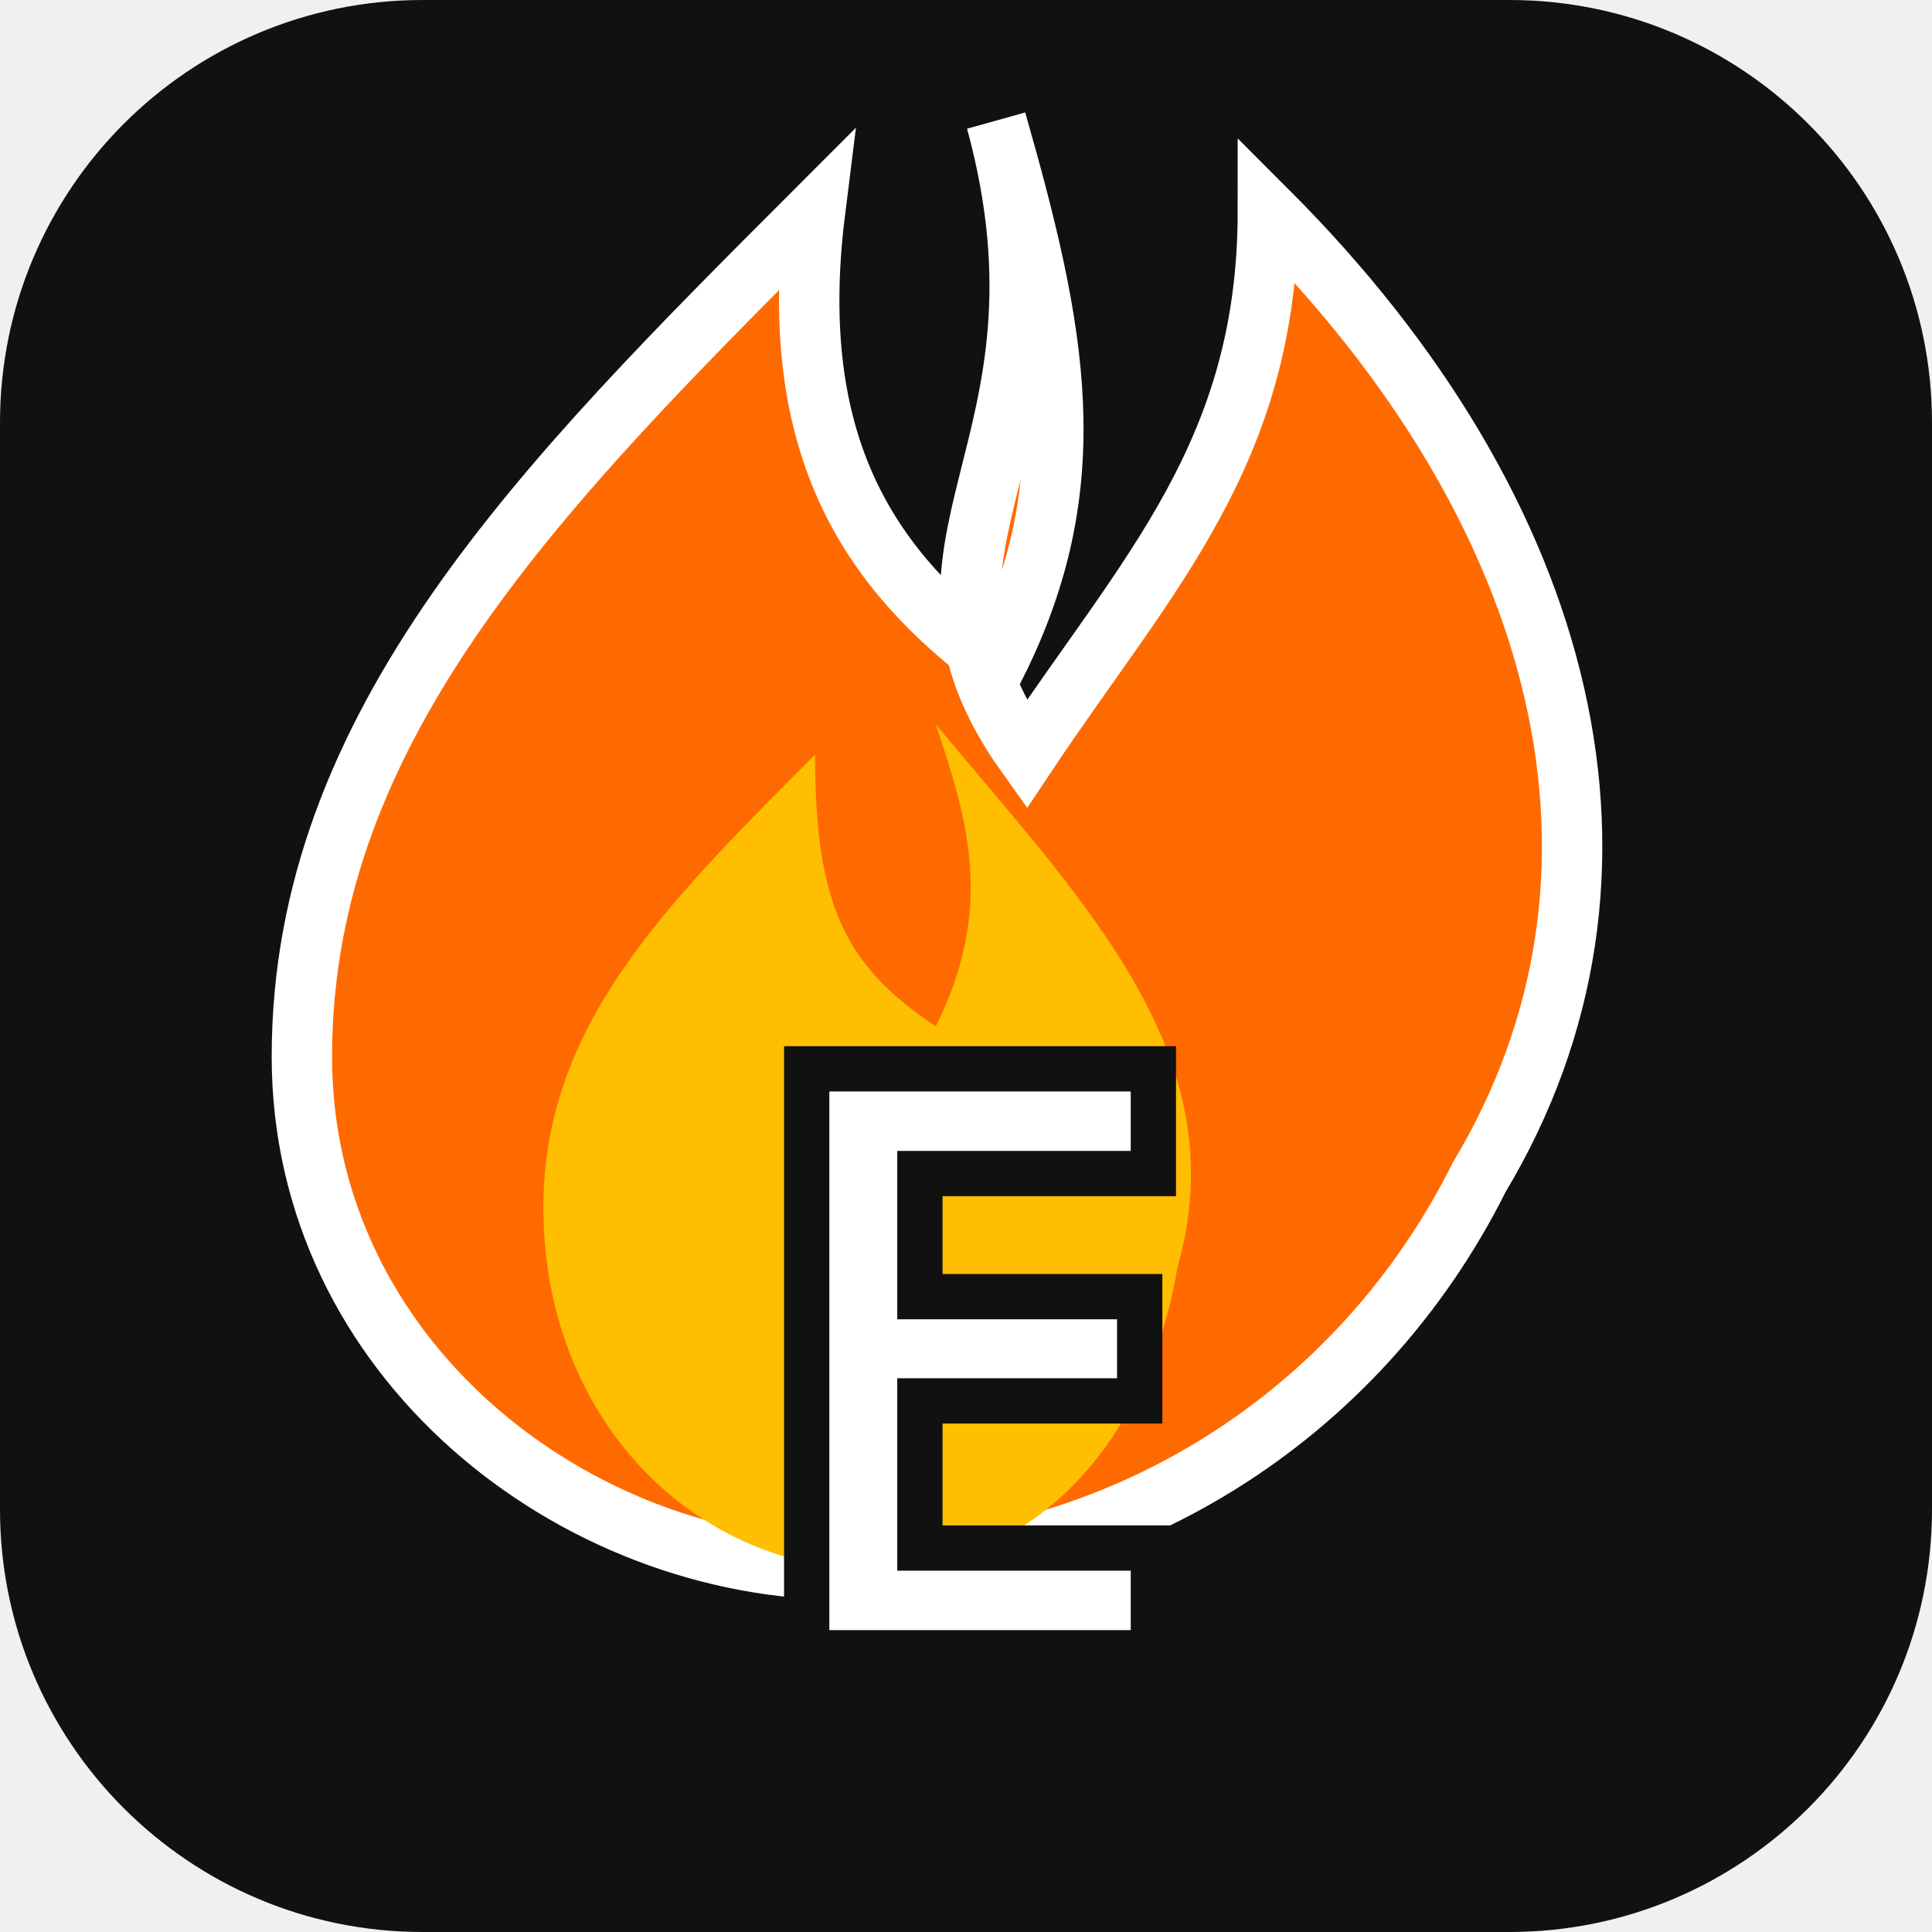
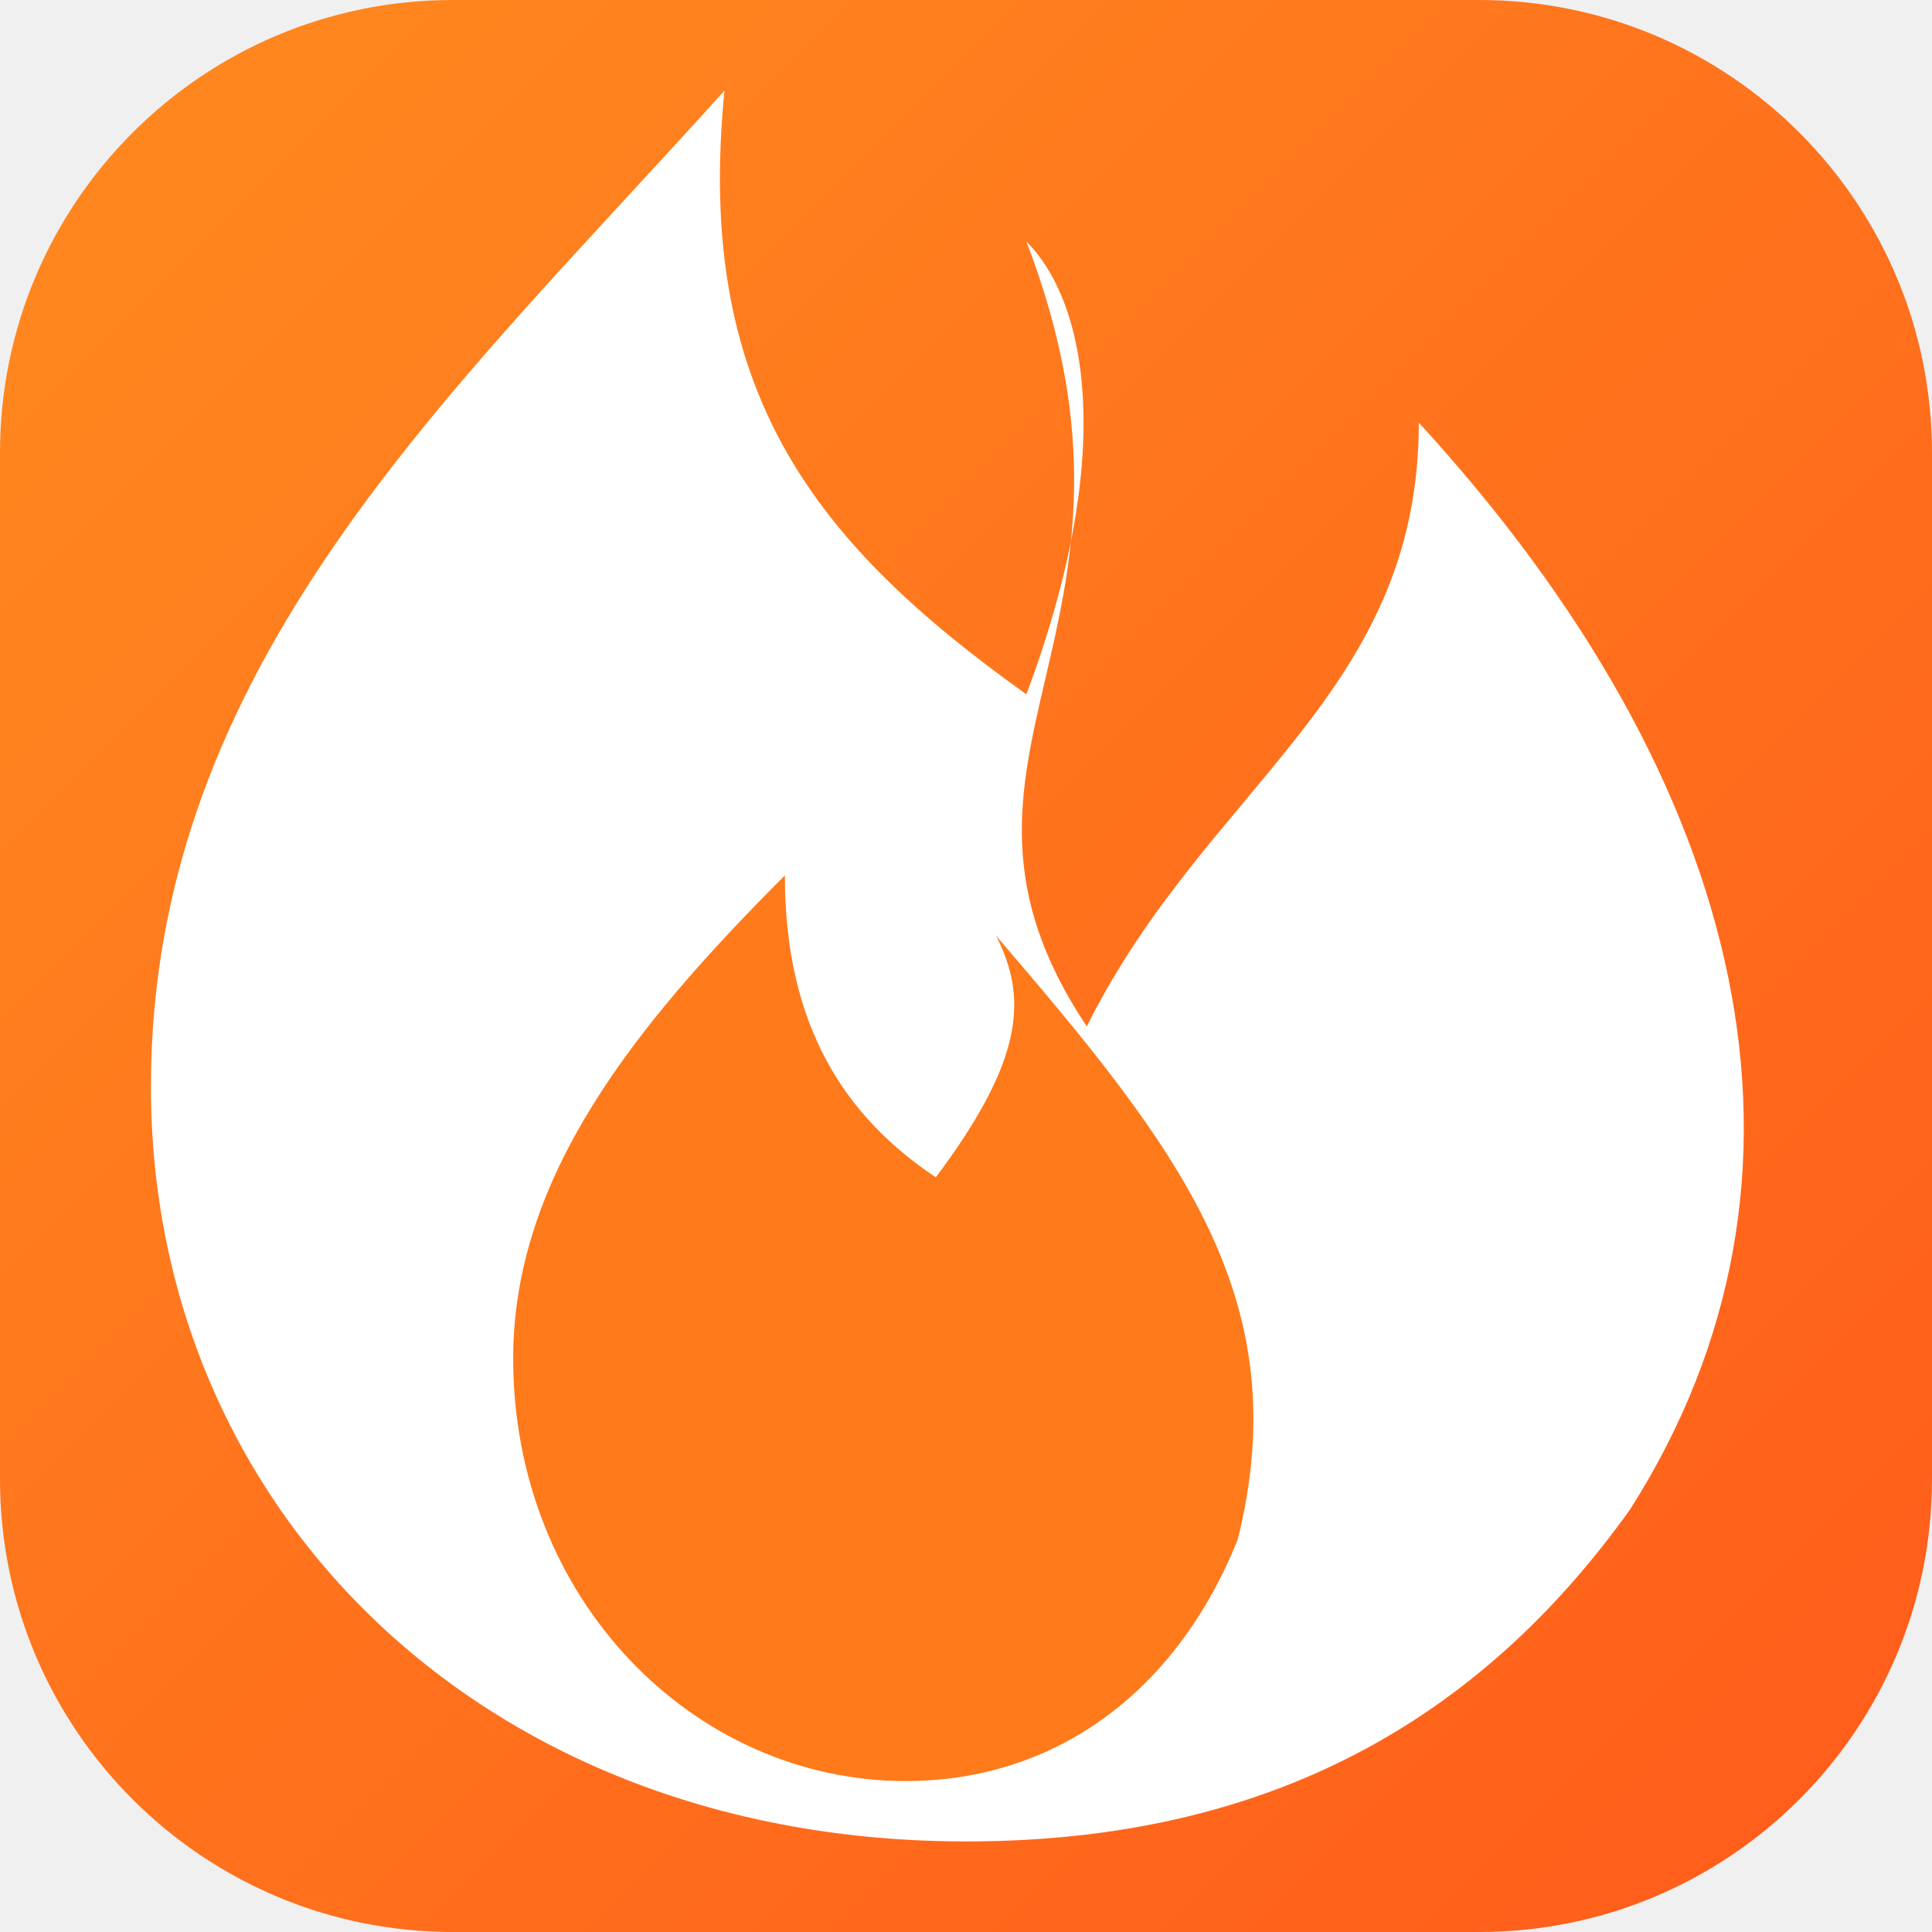
<svg xmlns="http://www.w3.org/2000/svg" viewBox="0 0 64 64">
-   <rect width="64" height="64" rx="14" fill="#111" />
-   <path d="M33 4c3 11-4 14 1 21 4-6 8-10 8-18 10 10 13 22 7 32-4 8-12 13-21 13S10 45 10 35c0-11 8-19 17-28-1 8 2 12 6 15 3-6 2-11 0-18z" fill="#ff6a00" stroke="#fff" stroke-width="2" />
-   <path d="M31 24c5 6 10 11 8 18-1 6-5 10-10 10-6 0-11-5-11-12 0-6 4-10 9-15 0 5 1 7 4 9 2-4 1-7 0-10z" fill="#ffbf00" />
-   <text x="32" y="54" text-anchor="middle" font-family="Arial Black,Impact,sans-serif" font-size="25" fill="#fff" stroke="#111" stroke-width="3" paint-order="stroke">E</text>
+   <defs>
+     <linearGradient id="g" x1="0" y1="0" x2="1" y2="1">
+       <stop stop-color="#ff8a1f" />
+       <stop offset="1" stop-color="#ff5b1a" />
+     </linearGradient>
+   </defs>
+   <rect width="64" height="64" rx="15" fill="url(#g)" />
+   <path d="M34 8c5 13-4 17 2 26 4-8 11-11 11-20 11 12 14 25 7 36-5 7-12 11-22 11-16 0-27-11-27-25 0-14 10-23 19-33-1 10 3 15 10 20 3-8 2-13 0-15z" fill="#fff" />
+   <path d="M33 31c6 7 10 12 8 20-2 5-6 8-11 8-7 0-13-6-13-14 0-6 4-11 9-16 0 5 2 8 5 10 3-4 3-6 2-8z" fill="#ff7a1a" />
</svg>
